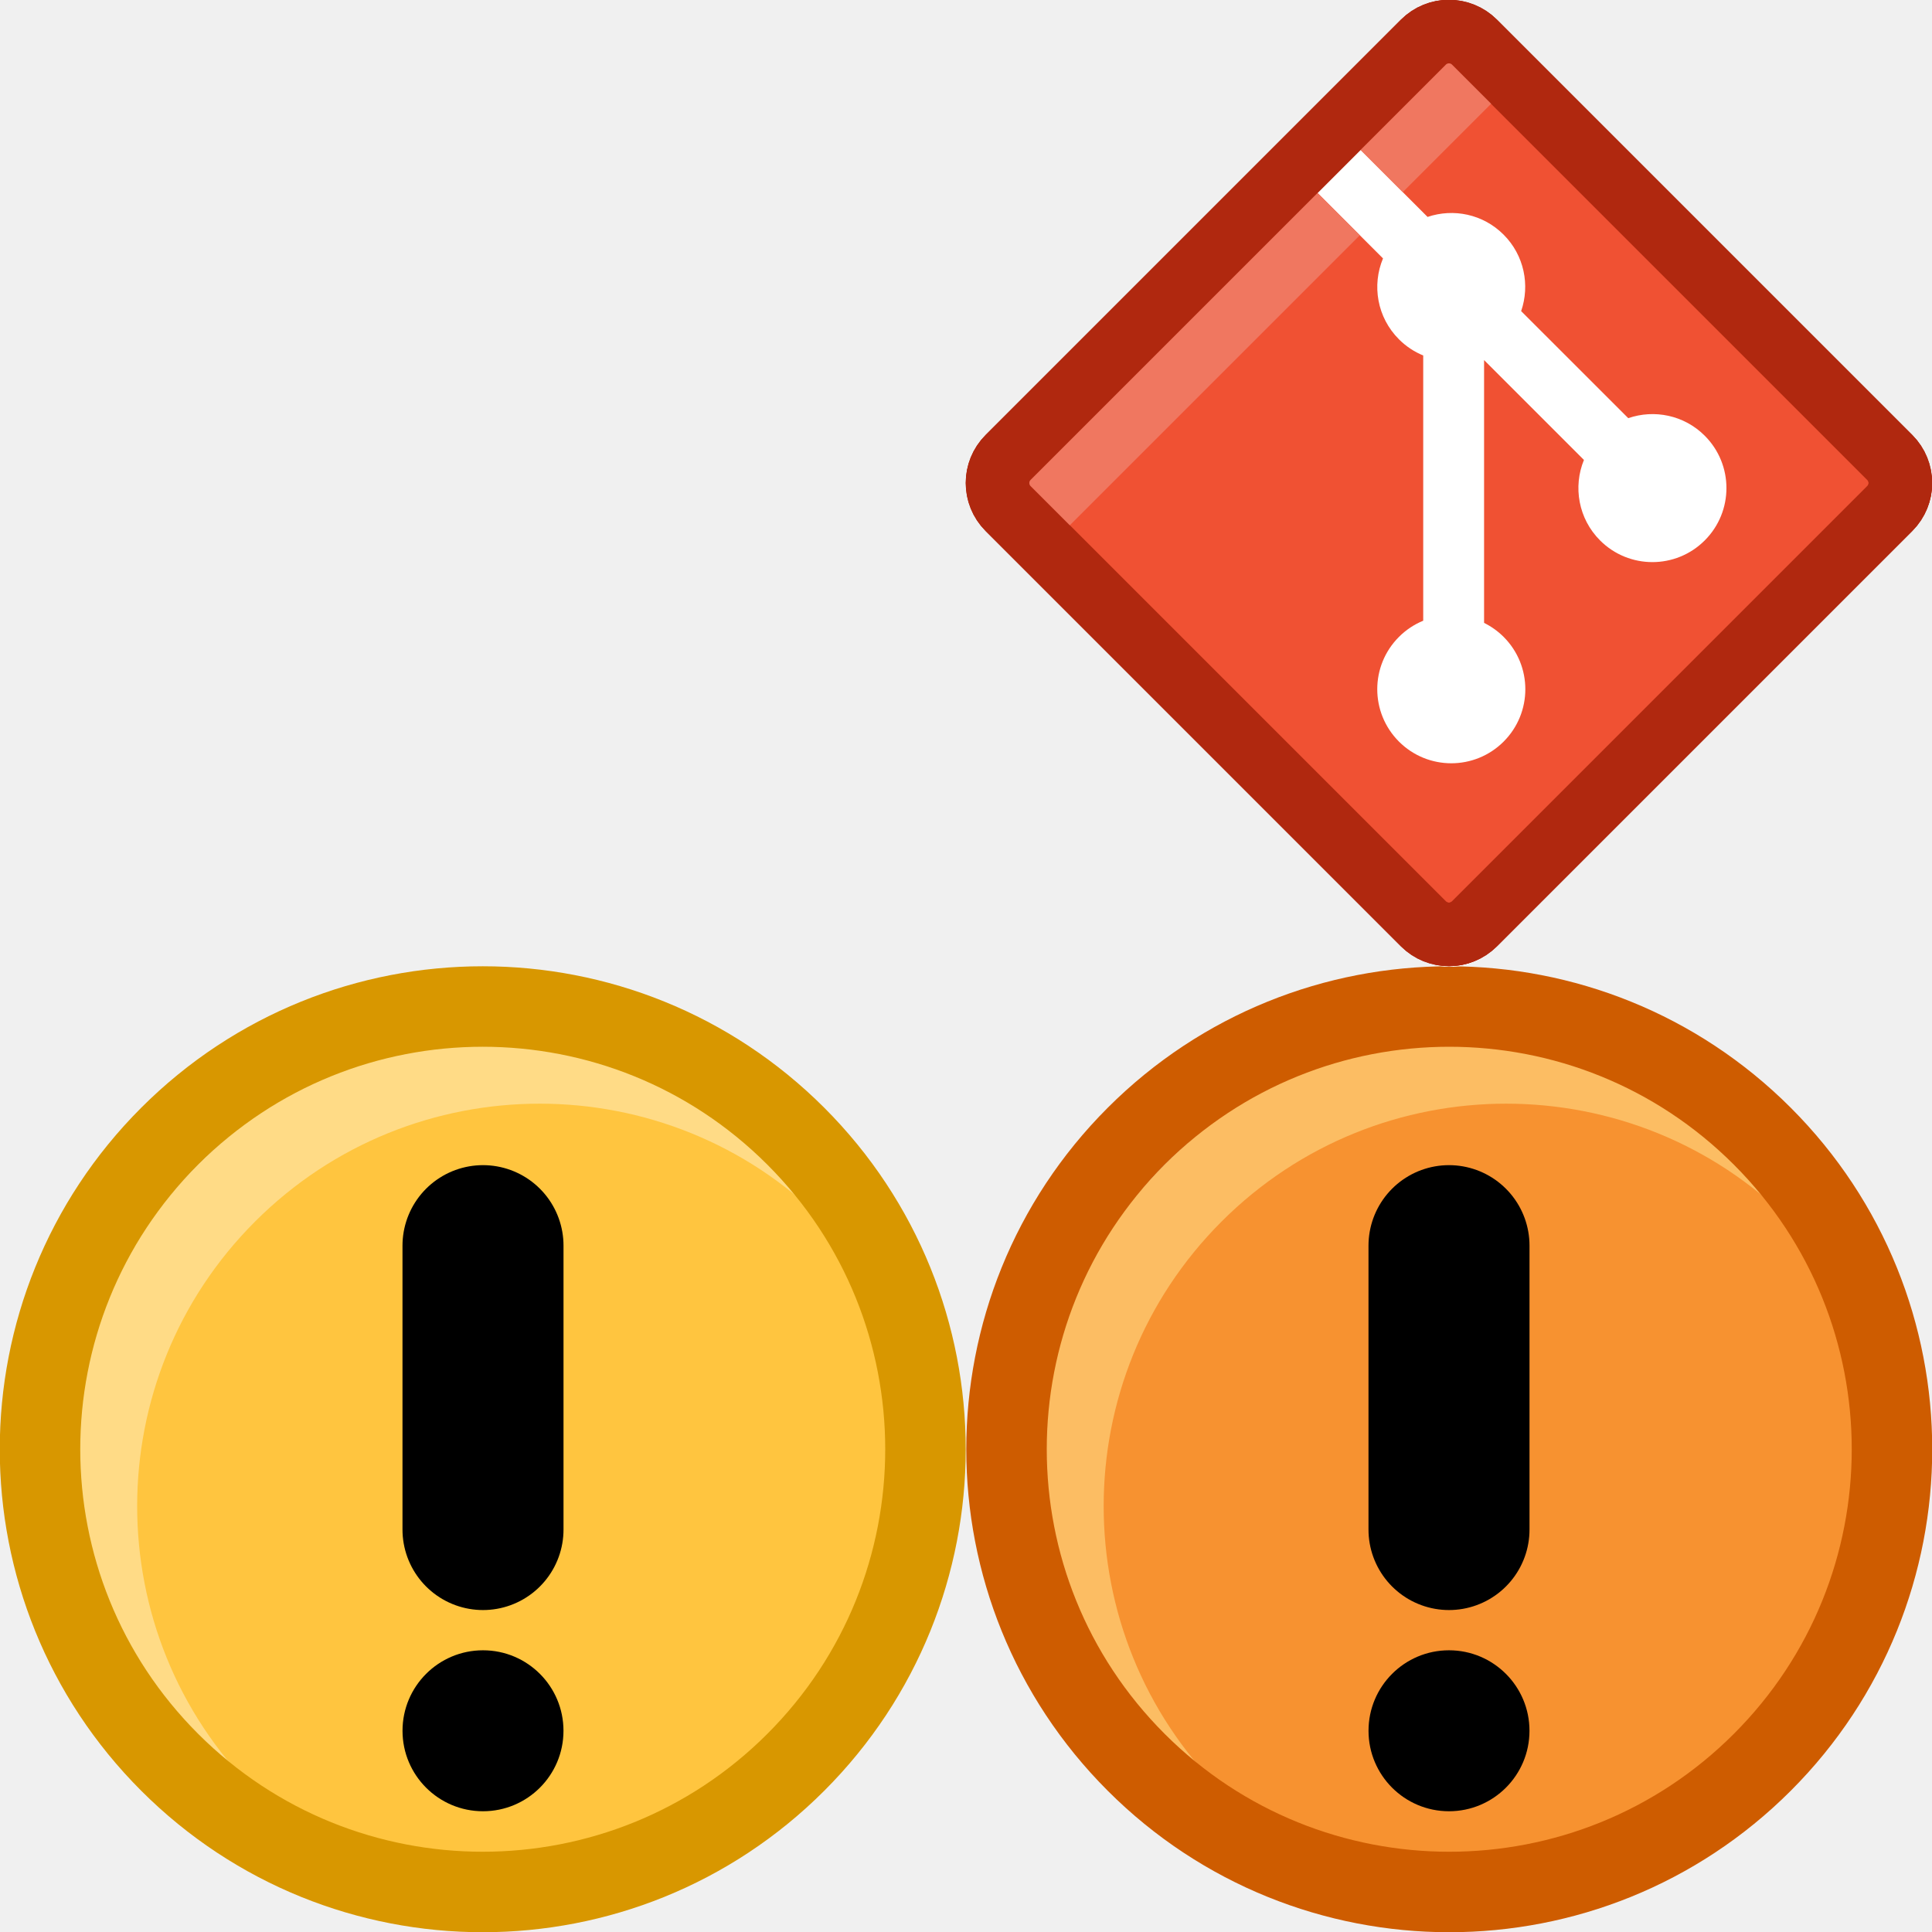
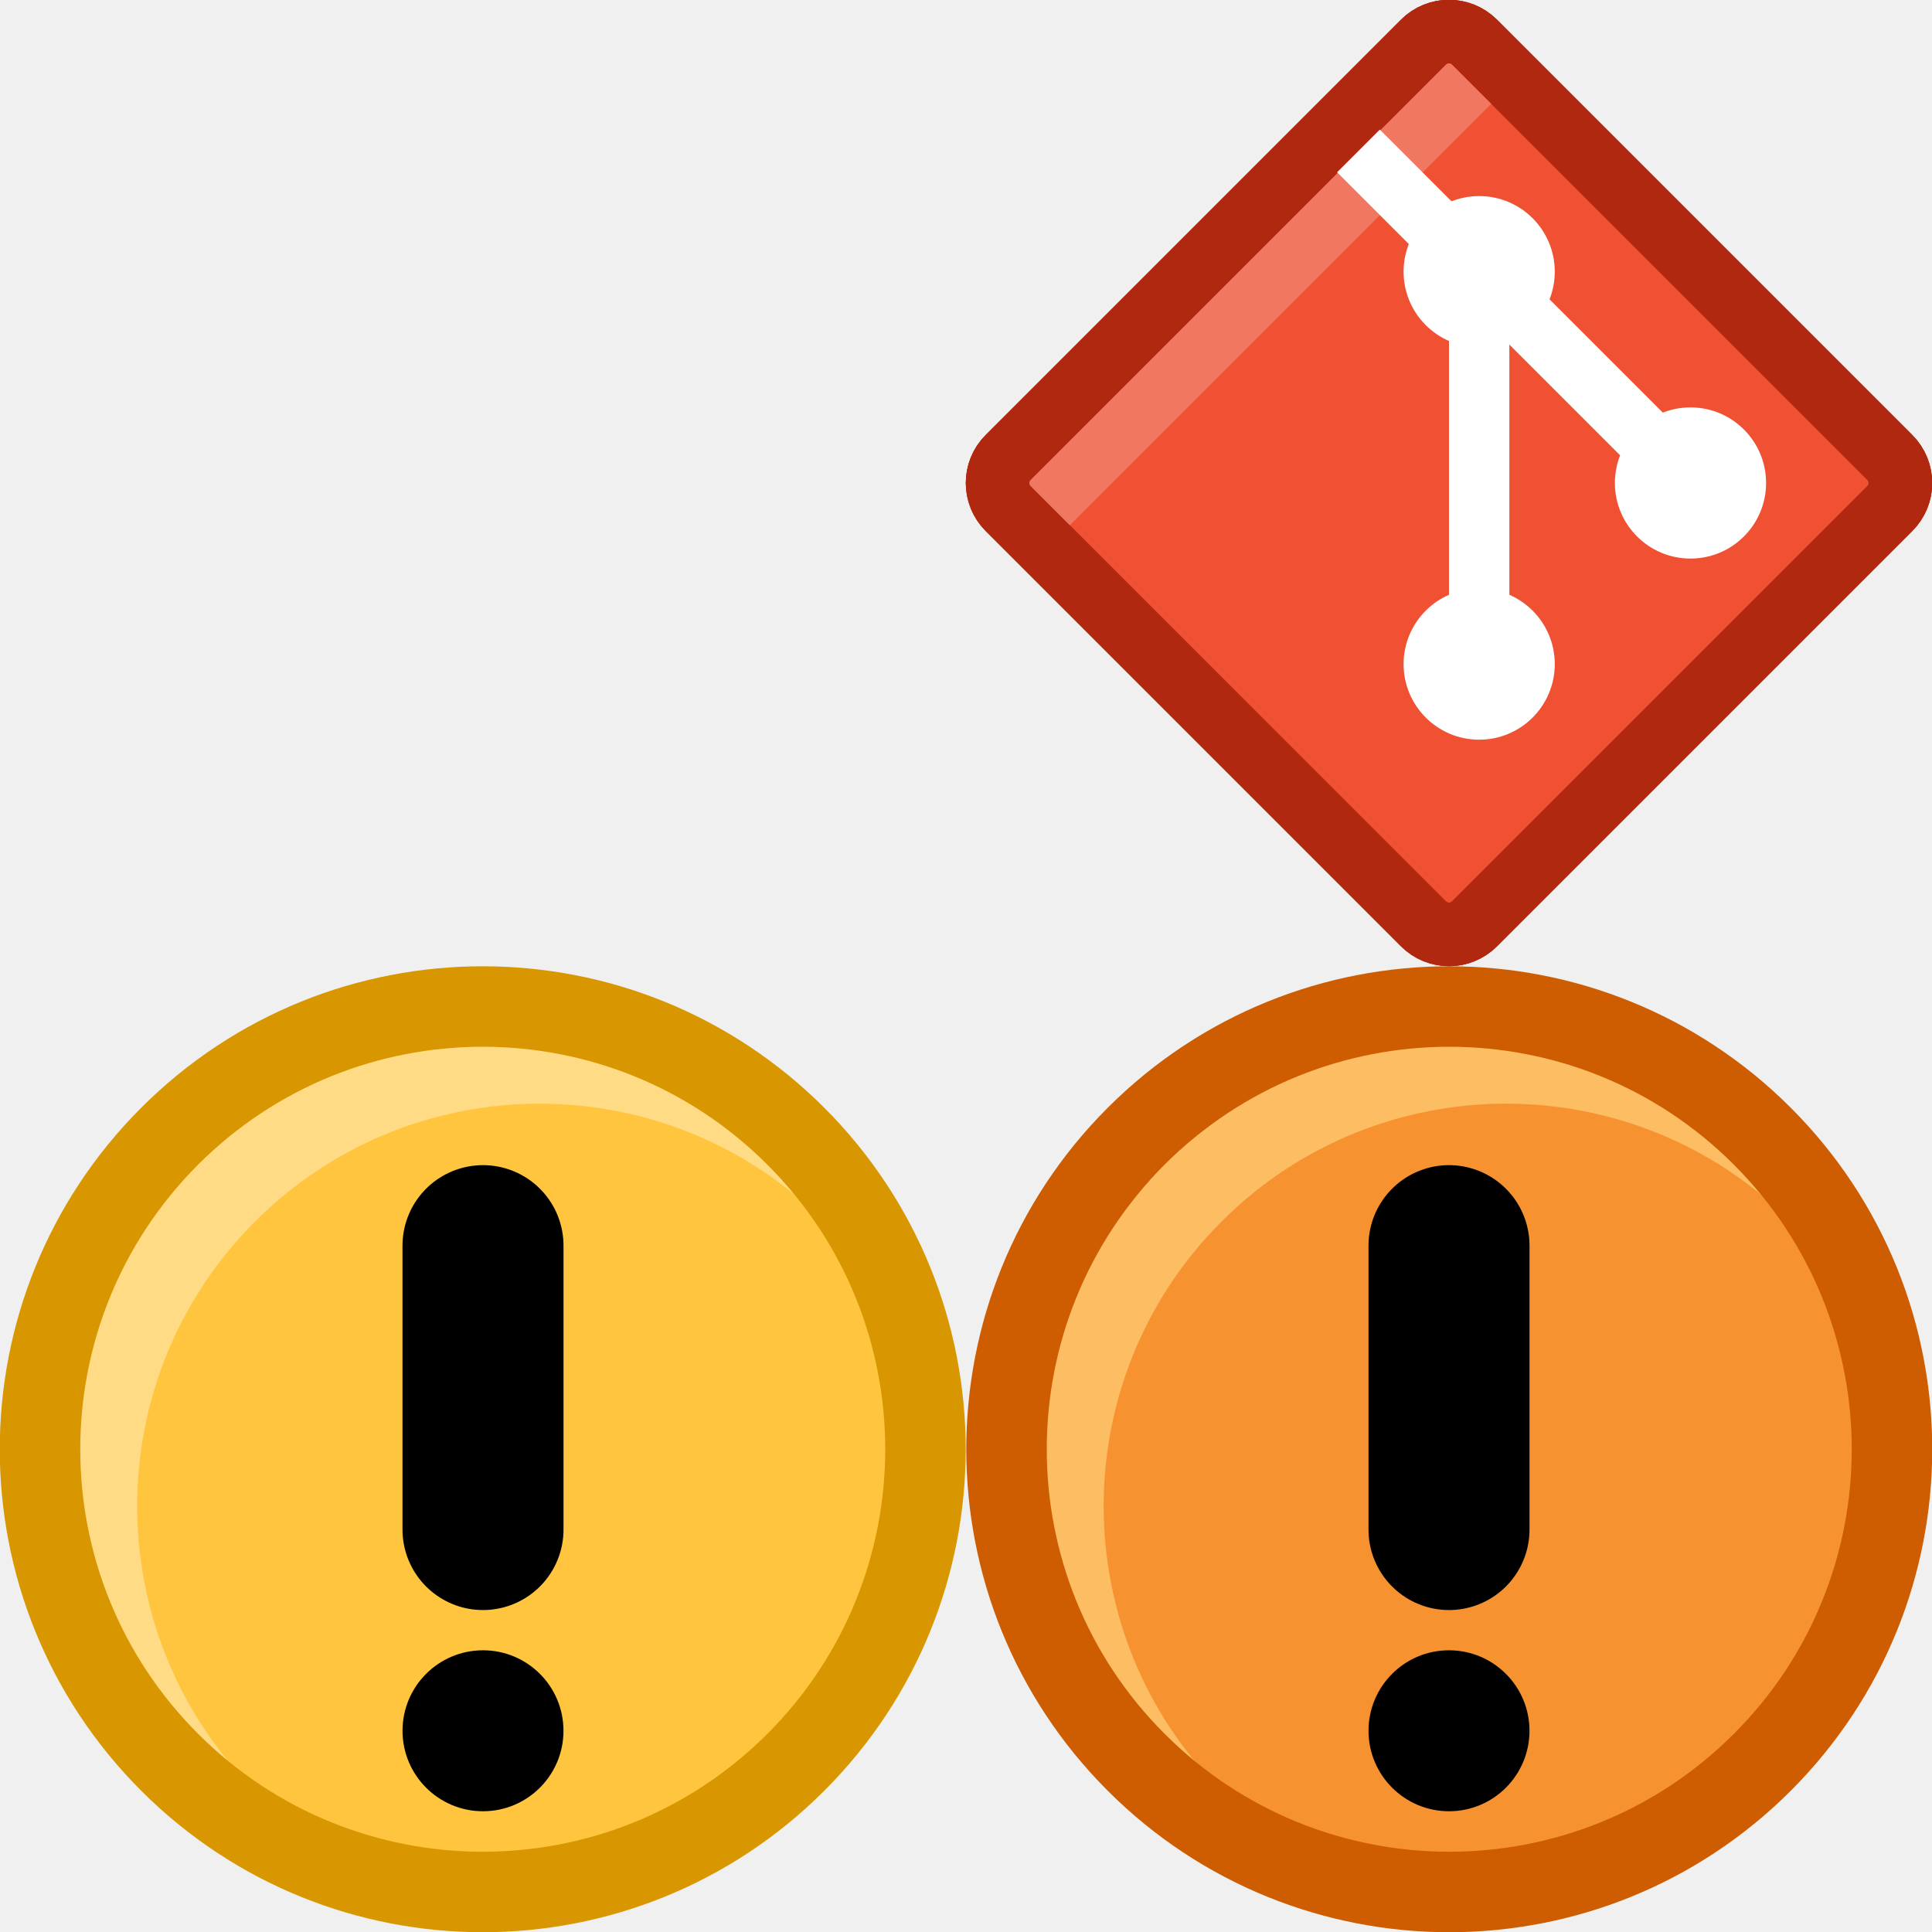
<svg xmlns="http://www.w3.org/2000/svg" version="1.1" width="32" viewBox="0 0 32 32" height="32">
  <g>
    <defs id="defs6">
      <clipPath id="clipPath852" clipPathUnits="userSpaceOnUse">
        <circle clip-path="none" r="7.333" cy="24" cx="24" id="circle854" style="opacity:1;fill:none;fill-opacity:1;stroke:#326206;stroke-width:1.333;stroke-linejoin:round;stroke-miterlimit:4;stroke-dasharray:none;stroke-opacity:1" />
      </clipPath>
    </defs>
    <g id="g841" transform="translate(-16.00419,0.00418811)">
      <circle style="opacity:1;fill:#ffc53f;fill-opacity:1;stroke:#ffdb86;stroke-width:1.333;stroke-linejoin:round;stroke-miterlimit:4;stroke-dasharray:none;stroke-opacity:1" id="path819-3" cx="24" cy="25.333" r="7.333" clip-path="url(#clipPath852)" transform="rotate(-45,24,24)" />
      <circle style="opacity:1;fill:none;fill-opacity:1;stroke:#d89700;stroke-width:1.333;stroke-linejoin:round;stroke-miterlimit:4;stroke-dasharray:none;stroke-opacity:1" id="path819" cx="-2.1500847e-07" cy="33.941" r="7.333" transform="rotate(-45)" />
    </g>
    <path style="fill:none;stroke:#000000;stroke-width:2.667;stroke-linecap:round;stroke-linejoin:round;stroke-miterlimit:4;stroke-dasharray:none;stroke-opacity:1" d="m 8,20.632 c 0,4.702 0,4.702 0,4.702" id="path843" />
    <circle style="opacity:1;fill:#000000;fill-opacity:1;stroke:none;stroke-width:1.333;stroke-linecap:round;stroke-linejoin:round;stroke-miterlimit:4;stroke-dasharray:none;stroke-opacity:1" id="path845" cx="8" cy="28.667" r="1.333" />
  </g>
  <g>
    <defs id="defs6">
      <clipPath id="clipPath852" clipPathUnits="userSpaceOnUse">
        <circle clip-path="none" r="7.333" cy="24" cx="24" id="circle854" style="opacity:1;fill:none;fill-opacity:1;stroke:#326206;stroke-width:1.333;stroke-linejoin:round;stroke-miterlimit:4;stroke-dasharray:none;stroke-opacity:1" />
      </clipPath>
    </defs>
    <circle transform="rotate(-45,24.00715,23.99704)" clip-path="url(#clipPath852)" r="7.333" cy="25.333" cx="24" id="path819-3" style="opacity:1;fill:#f79230;fill-opacity:1;stroke:#fcbd63;stroke-width:1.333;stroke-linejoin:round;stroke-miterlimit:4;stroke-dasharray:none;stroke-opacity:1" />
    <circle transform="rotate(-45)" r="7.333" cy="33.947" cx="9.0377335e-07" id="path819" style="opacity:1;fill:none;fill-opacity:1;stroke:#ce5c00;stroke-width:1.333;stroke-linejoin:round;stroke-miterlimit:4;stroke-dasharray:none;stroke-opacity:1" />
    <path style="fill:none;stroke:#000000;stroke-width:2.667;stroke-linecap:round;stroke-linejoin:round;stroke-miterlimit:4;stroke-dasharray:none;stroke-opacity:1" d="m 24,20.632 c 0,4.702 0,4.702 0,4.702" id="path843" />
    <circle style="opacity:1;fill:#000000;fill-opacity:1;stroke:none;stroke-width:1.333;stroke-linecap:round;stroke-linejoin:round;stroke-miterlimit:4;stroke-dasharray:none;stroke-opacity:1" id="path845" cx="24" cy="28.667" r="1.333" />
  </g>
  <g>
    <defs id="defs6" />
-     <g style="stroke-width:5.741" id="g4-3" transform="matrix(0.1741241,0,0,0.1742739,21.97021,-1.12583)">
-       <path id="path2-6" d="m 55.868,48.31 -40.119,-40.117 c -2.31,-2.311 -6.057,-2.311 -8.369,0 l -8.33,8.332 -4.094,4.092 -27.51,27.507 c -2.311,2.313 -2.311,6.06 0,8.371 l 40.121,40.118 c 2.31,2.311 6.056,2.311 8.369,0 l 39.932,-39.932 c 2.311,-2.311 2.311,-6.06 0,-8.371 z" style="fill:#ffffff;fill-opacity:1;stroke-width:5.741" />
-     </g>
-     <g transform="translate(8.3e-7,-15.99999)" id="g850">
-       <path id="path2-6-3" d="m 31.698,23.287 -6.986,-6.985 c -0.402,-0.402 -1.055,-0.402 -1.457,0 l -1.45,1.451 -0.713,0.713 -4.79,4.79 c -0.402,0.403 -0.402,1.055 0,1.458 l 6.986,6.986 c 0.402,0.402 1.054,0.402 1.457,0 l 6.953,-6.953 c 0.402,-0.402 0.402,-1.055 0,-1.458 z" style="fill:#ffffff;fill-opacity:1;stroke-width:1" />
-       <path id="path2-67" d="m 31.698,23.287 -6.986,-6.985 c -0.402,-0.402 -1.055,-0.402 -1.457,0 l -1.45,1.451 1.84,1.84 c 0.428,-0.145 0.918,-0.048 1.259,0.293 0.343,0.343 0.439,0.838 0.291,1.267 l 1.774,1.773 c 0.429,-0.148 0.924,-0.052 1.267,0.291 0.479,0.479 0.479,1.255 0,1.734 -0.479,0.479 -1.255,0.479 -1.734,0 -0.36,-0.36 -0.449,-0.89 -0.267,-1.333 l -1.654,-1.654 v 4.353 c 0.117,0.058 0.227,0.135 0.324,0.232 0.479,0.479 0.479,1.255 0,1.734 -0.479,0.479 -1.255,0.479 -1.734,0 -0.479,-0.48 -0.479,-1.255 0,-1.734 0.118,-0.118 0.255,-0.208 0.402,-0.268 v -4.393 c -0.146,-0.06 -0.283,-0.149 -0.402,-0.268 -0.363,-0.363 -0.45,-0.895 -0.264,-1.34 l -1.814,-1.814 -4.79,4.79 c -0.402,0.403 -0.402,1.055 0,1.458 l 6.986,6.986 c 0.402,0.402 1.054,0.402 1.457,0 l 6.953,-6.953 c 0.402,-0.402 0.402,-1.055 0,-1.458 z" style="fill:#f05133;stroke-width:1" />
-       <rect style="fill:none;stroke:#b0280f;stroke-width:1.053;stroke-linecap:round;stroke-linejoin:round;stroke-miterlimit:4;stroke-dasharray:none;stroke-opacity:1;stop-color:#000000" id="rect868" width="10.925" height="10.925" x="-5.463" y="28.478" transform="rotate(-45.00001)" ry="0.599" rx="0.599" />
-       <rect style="fill:#f07760;fill-opacity:1;stroke:none;stroke-width:0.953;stroke-linecap:round;stroke-linejoin:round;stroke-miterlimit:4;stroke-dasharray:none;stroke-opacity:1;stop-color:#000000" id="rect884" width="1.153" height="6.904" x="28.842" y="-1.857" transform="rotate(45)" />
-       <rect transform="rotate(45)" y="-5.048" x="28.802" height="2.183" width="1.191" id="rect884-5" style="fill:#f07760;fill-opacity:1;stroke:none;stroke-width:0.953;stroke-linecap:round;stroke-linejoin:round;stroke-miterlimit:4;stroke-dasharray:none;stroke-opacity:1;stop-color:#000000" />
-       <rect rx="0.599" ry="0.599" transform="rotate(-45.00001)" y="28.478" x="-5.463" height="10.925" width="10.925" id="rect868-6" style="fill:none;stroke:#b0280f;stroke-width:1.053;stroke-linecap:round;stroke-linejoin:round;stroke-miterlimit:4;stroke-dasharray:none;stroke-opacity:1;stop-color:#000000" />
+     <g transform="translate(-12.24222,-9.333322)" id="g870">
+       <path id="path2-6" d="M 43.94,16.621 36.955,9.635 c -0.402,-0.402 -1.055,-0.402 -1.457,0 l -1.45,1.451 -0.713,0.713 -4.79,4.79 c -0.402,0.403 -0.402,1.055 0,1.458 l 6.986,6.986 c 0.402,0.402 1.054,0.402 1.457,0 l 6.953,-6.953 c 0.402,-0.402 0.402,-1.055 0,-1.458 z" style="fill:#f05133;fill-opacity:1;stroke-width:1" />
+       <rect style="fill:none;stroke:#b0280f;stroke-width:1.053;stroke-linecap:round;stroke-linejoin:round;stroke-miterlimit:4;stroke-dasharray:none;stroke-opacity:1;stop-color:#000000" id="rect868" width="10.925" height="10.925" x="7.908" y="32.421" transform="rotate(-45.00001)" ry="0.599" rx="0.599" />
+       <rect style="fill:#f07760;fill-opacity:1;stroke:none;stroke-width:0.953;stroke-linecap:round;stroke-linejoin:round;stroke-miterlimit:4;stroke-dasharray:none;stroke-opacity:1;stop-color:#000000" id="rect884" width="1.328" height="10.225" x="32.61" y="-18.549" transform="rotate(45)" />
+       <rect rx="0.599" ry="0.599" transform="rotate(-45.00001)" y="32.421" x="7.908" height="10.925" width="10.925" id="rect868-6" style="fill:none;stroke:#b0280f;stroke-width:1.053;stroke-linecap:round;stroke-linejoin:round;stroke-miterlimit:4;stroke-dasharray:none;stroke-opacity:1;stop-color:#000000" />
+       <circle style="fill:#ffffff;fill-opacity:1;stroke-linecap:round;stroke-linejoin:round;stop-color:#000000" id="path854" cx="36.742" cy="13.833" r="1.252" />
+       <rect transform="scale(-1)" y="-21.333" x="-37.242" height="7.5" width="1" id="rect884-3-5" style="fill:#ffffff;fill-opacity:1;stroke:none;stroke-width:0.925;stroke-linecap:round;stroke-linejoin:round;stroke-miterlimit:4;stroke-dasharray:none;stroke-opacity:1;stop-color:#000000" />
+       <rect style="fill:#ffffff;fill-opacity:1;stroke:none;stroke-width:0.888;stroke-linecap:round;stroke-linejoin:round;stroke-miterlimit:4;stroke-dasharray:none;stroke-opacity:1;stop-color:#000000" id="rect884-3-5-3" width="1" height="6.904" x="-16.699" y="-39.838" transform="rotate(135)" />
+       <circle r="1.252" cy="20.333" cx="36.742" id="path854-5" style="fill:#ffffff;fill-opacity:1;stroke-linecap:round;stroke-linejoin:round;stop-color:#000000" />
+       <circle style="fill:#ffffff;fill-opacity:1;stroke-linecap:round;stroke-linejoin:round;stop-color:#000000" id="path854-5-3" cx="40.242" cy="17.333" r="1.252" />
    </g>
  </g>
</svg>
